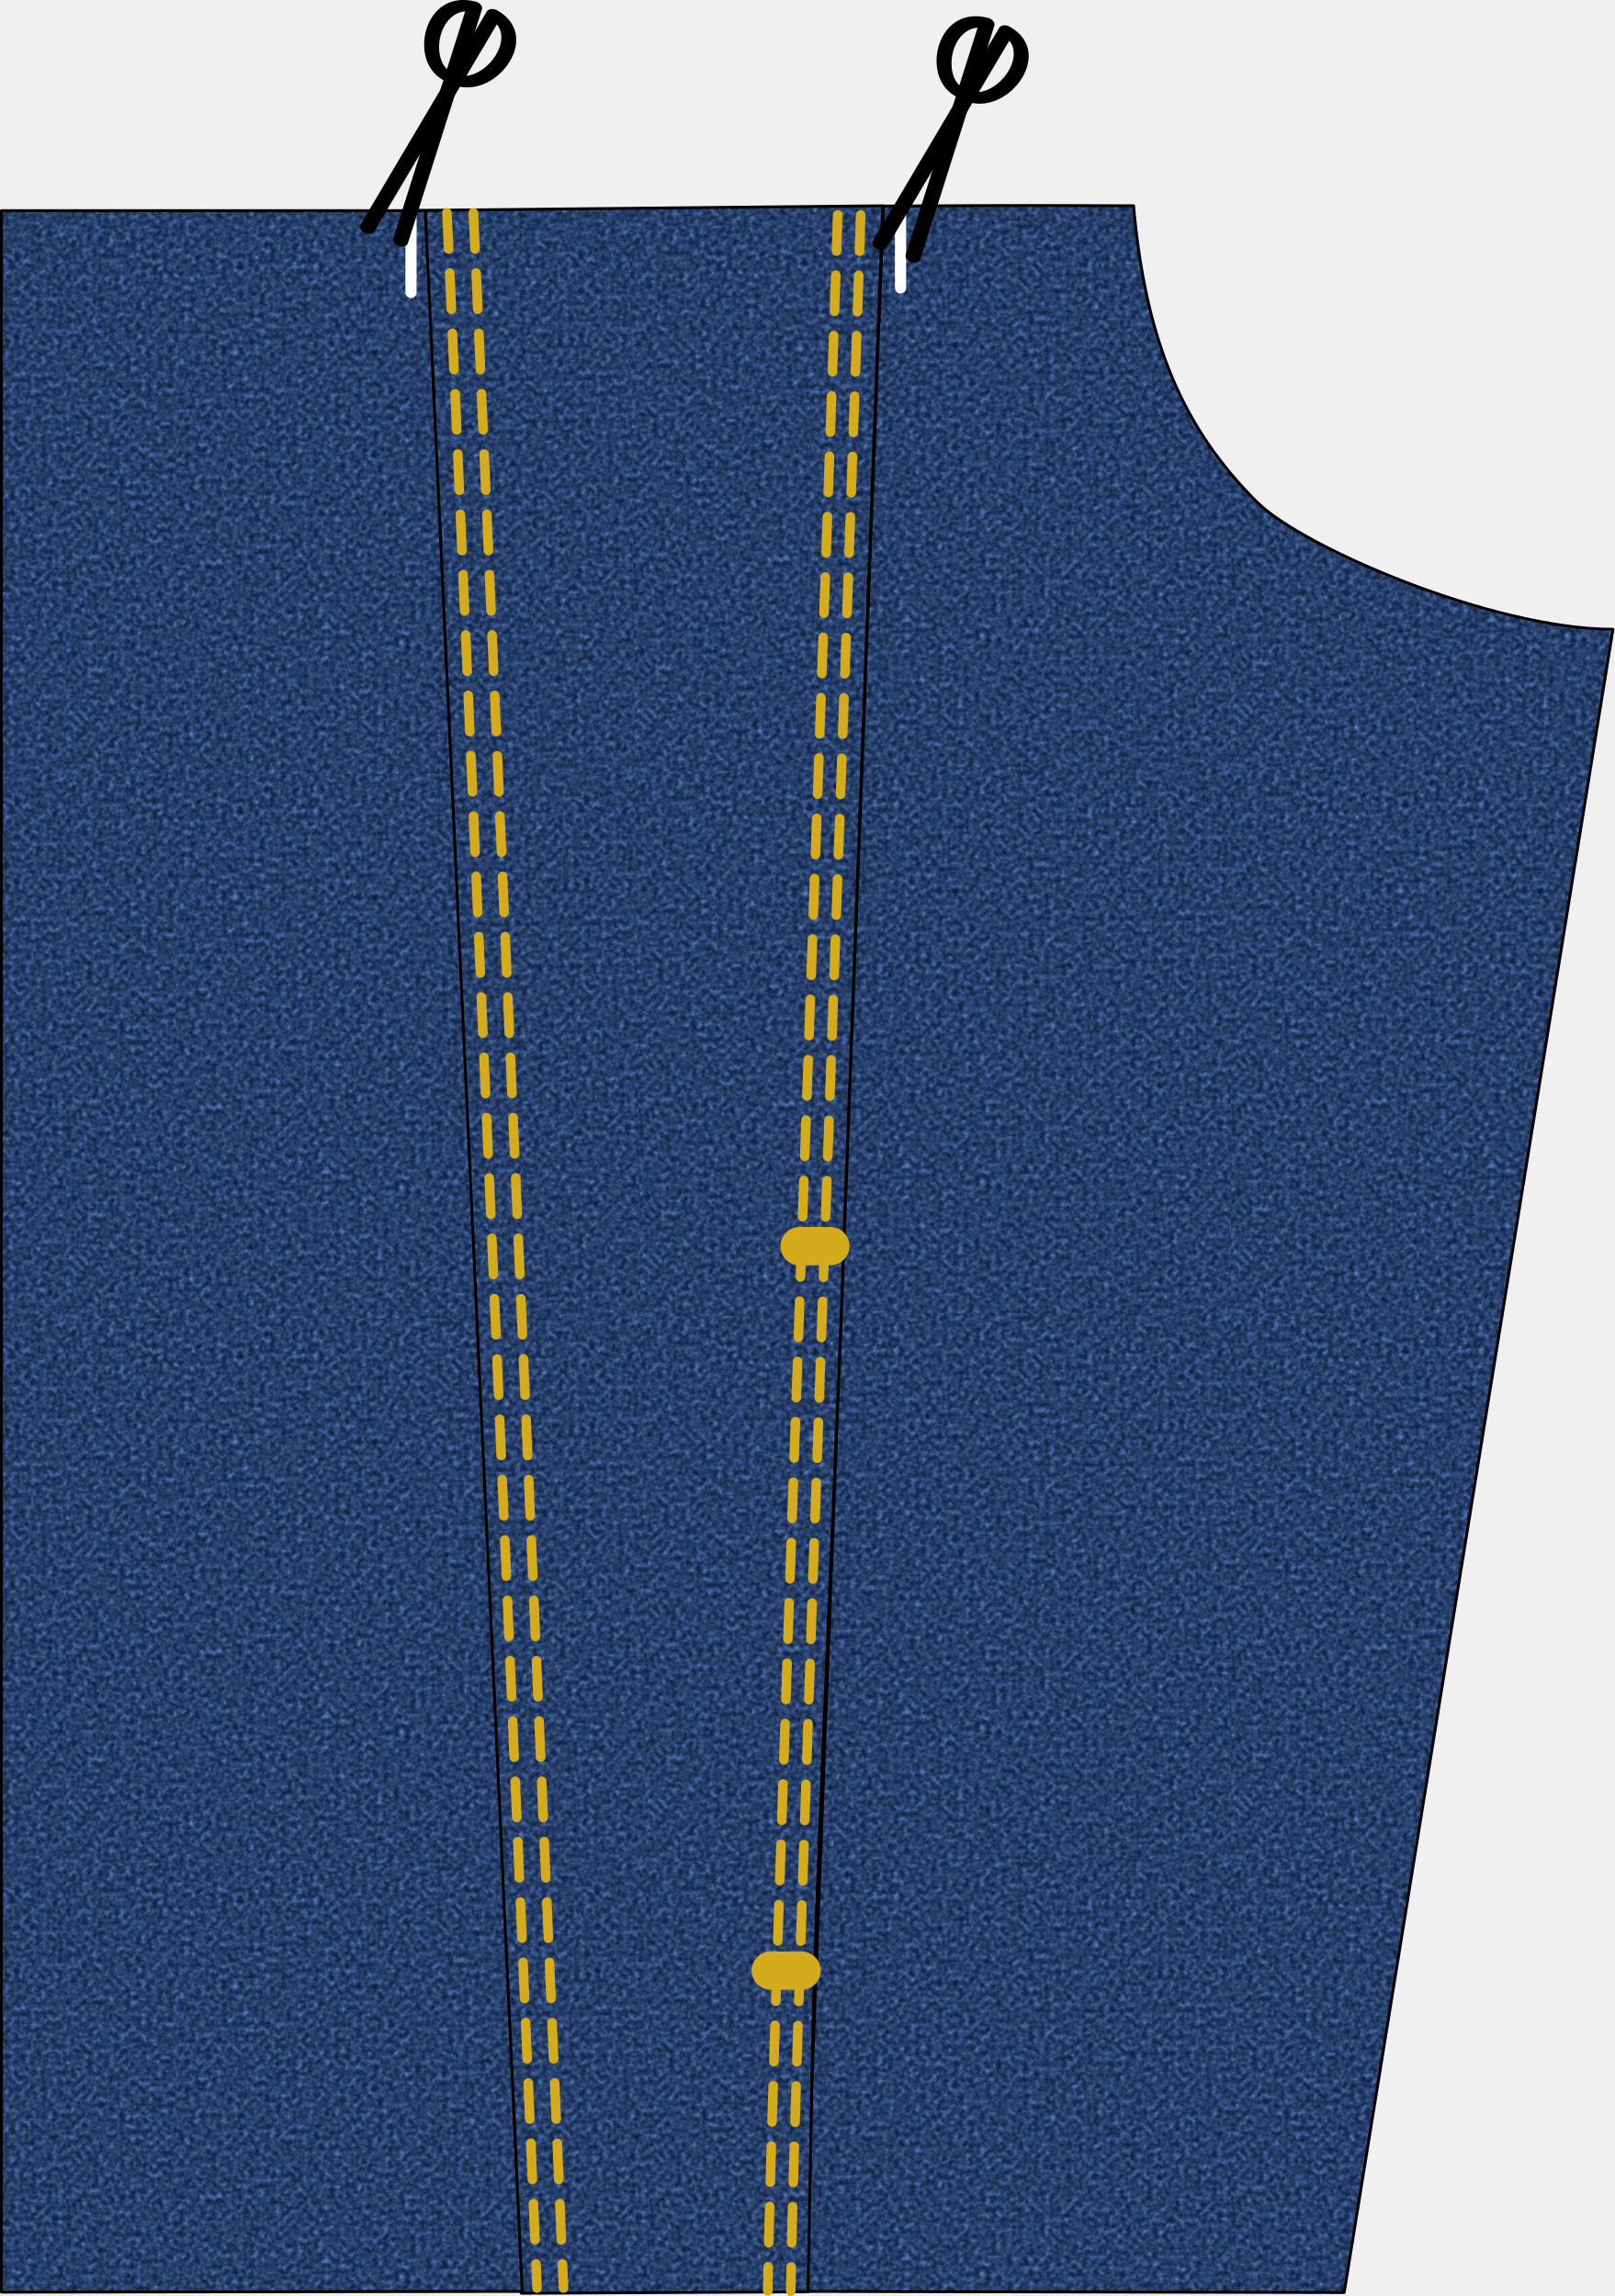
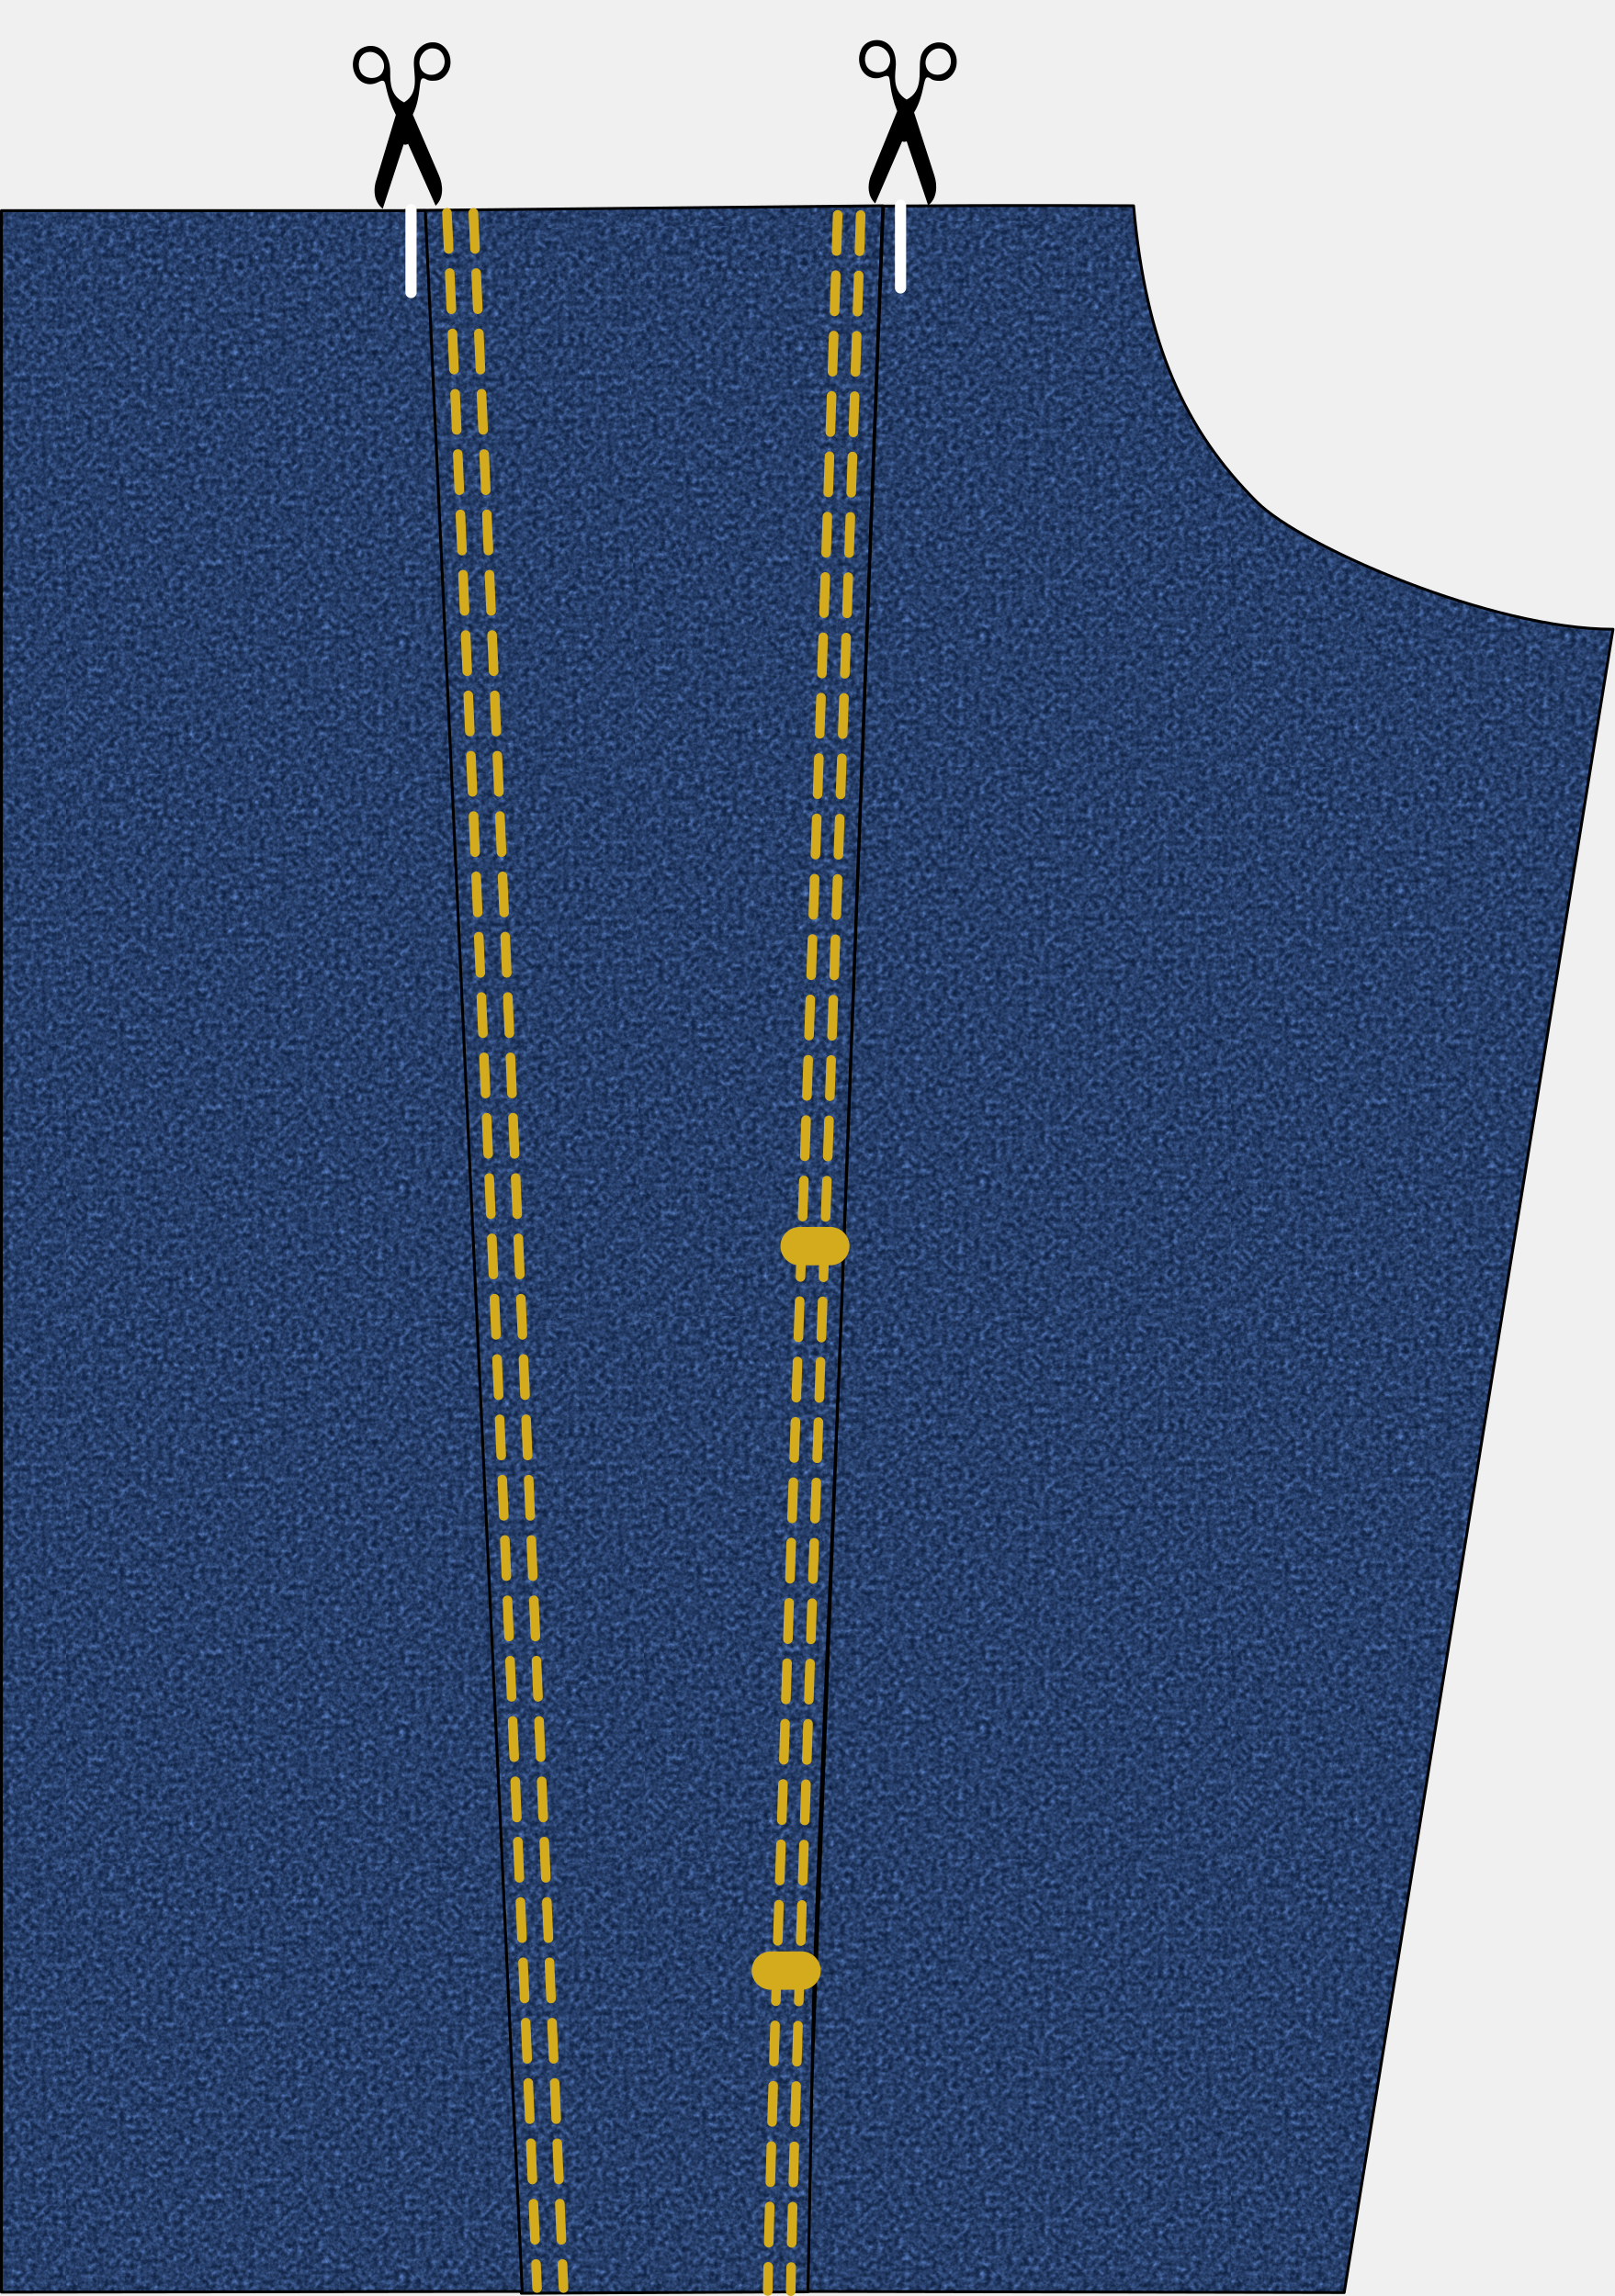
<svg xmlns="http://www.w3.org/2000/svg" xmlns:xlink="http://www.w3.org/1999/xlink" width="101.028mm" height="143.722mm" viewBox="0 0 101.028 143.722" version="1.1" id="svg1">
  <defs id="defs1">
+     <marker style="overflow:visible" id="Scissors" refX="0" refY="0" orient="auto" markerWidth="1" markerHeight="1" viewBox="0 0 1 1" preserveAspectRatio="xMidYMid">
+       <path style="fill:context-stroke" d="M 9.09,-3.606 C 8.12,-4.777 6.37,-4.736 5.062,-4.233 l -8.212,3.078 c -2.388,-1.307 -4.748,-0.933 -4.748,-1.569 0,-0.497 0.457,-0.388 0.388,-1.683 -0.066,-1.243 -1.364,-2.163 -2.59,-2.082 -1.227,-0.007 -2.499,0.933 -2.51,2.23 -0.091,1.306 1.007,2.52 2.307,2.605 1.522,0.227 4.218,-0.696 5.483,1.571 -0.942,1.738 -2.614,1.743 -4.126,1.656 -1.255,-0.072 -2.762,0.287 -3.361,1.521 -0.578,1.182 -0.011,2.865 1.317,3.226 1.34,0.492 3.181,-0.13 3.499,-1.671 0.246,-1.188 -0.595,-1.746 -0.273,-2.177 0.244,-0.325 1.791,-0.137 4.547,-1.375 L 5.676,4.233 C 6.8,4.547 8.173,4.536 9.168,3.431 l -9.22,-3.485 z m -18.308,-1.901 c 1.295,0.723 1.189,2.684 -0.156,3.063 -1.217,0.424 -2.771,-0.759 -2.383,-2.077 0.227,-1.082 1.653,-1.481 2.54,-0.986 z m 0.056,8.017 c 1.351,0.499 1.121,2.784 -0.252,3.092 -0.911,0.316 -2.214,-0.139 -2.306,-1.212 -0.178,-1.305 1.356,-2.484 2.558,-1.879 z" transform="scale(0.7)" id="path29" />
+     </marker>
    <pattern xlink:href="#pattern24" preserveAspectRatio="xMidYMid" id="pattern6" patternTransform="matrix(0.3,0,0,0.3,2449.663,1438.531)" x="0" y="0" />
    <pattern xlink:href="#pattern24" preserveAspectRatio="xMidYMid" id="pattern20" patternTransform="matrix(0.3,0,0,0.3,2449.663,1438.531)" x="0" y="0" />
    <pattern xlink:href="#pattern24" preserveAspectRatio="xMidYMid" id="pattern18" patternTransform="matrix(0.3,0,0,0.3,2449.663,1438.531)" x="0" y="0" />
    <pattern patternUnits="userSpaceOnUse" width="410.189" height="382.939" patternTransform="translate(2449.663,1438.531)" preserveAspectRatio="xMidYMid" id="pattern24">
      <rect style="fill:#09275d;fill-opacity:1;stroke:none;stroke-width:1e-08;stroke-linecap:round;stroke-linejoin:round;stroke-dasharray:none;stroke-dashoffset:0.034;filter:url(#filter24)" id="rect19" width="108.529" height="101.319" x="648.14" y="380.611" transform="matrix(3.779528,0,0,3.779528,-2449.663,-1438.531)" />
    </pattern>
    <filter style="color-interpolation-filters:sRGB" id="filter24" x="0" y="0" width="1" height="1">
      <feTurbulence type="fractalNoise" numOctaves="3" baseFrequency="1" seed="0" result="result0" id="feTurbulence23" />
      <feColorMatrix result="result4" values="0" type="saturate" id="feColorMatrix23" />
      <feComposite in="SourceGraphic" in2="result4" operator="arithmetic" k1="1.25" k2="0.5" k3="0.5" result="result2" id="feComposite23" k4="0" />
      <feBlend result="result5" mode="normal" in="result2" in2="SourceGraphic" id="feBlend23" />
      <feComposite in="result5" in2="SourceGraphic" operator="in" result="result3" id="feComposite24" />
    </filter>
    <pattern patternUnits="userSpaceOnUse" width="410.189" height="382.939" patternTransform="translate(2986.064,1626.415)" preserveAspectRatio="xMidYMid" id="pattern37" style="fill:#000000">
      <g id="g37" transform="matrix(3.779528,0,0,3.779528,-2986.064,-1626.415)">
        <rect style="display:inline;fill:#95acd3;fill-opacity:1;stroke:none;stroke-width:0.265;filter:url(#filter37)" width="108.529" height="101.319" x="790.063" y="430.322" id="rect31" />
        <rect style="display:inline;fill:#b8c9e5;fill-opacity:0.703;stroke:none;stroke-width:0.265" width="108.529" height="101.319" x="790.063" y="430.322" id="rect36" />
      </g>
    </pattern>
    <filter style="color-interpolation-filters:sRGB" id="filter37" x="0" y="0" width="1" height="1">
      <feTurbulence type="fractalNoise" numOctaves="3" baseFrequency="1" seed="0" result="result0" id="feTurbulence36" />
      <feColorMatrix result="result4" values="0" type="saturate" id="feColorMatrix36" />
      <feComposite in="SourceGraphic" in2="result4" operator="arithmetic" k1="1.25" k2="0.5" k3="0.5" result="result2" id="feComposite36" k4="0" />
      <feBlend result="result5" mode="normal" in="result2" in2="SourceGraphic" id="feBlend36" />
      <feComposite in="result5" in2="SourceGraphic" operator="in" result="result3" id="feComposite37" />
    </filter>
    <pattern xlink:href="#pattern37" preserveAspectRatio="xMidYMid" id="pattern1" patternTransform="translate(2986.064,1626.415)" />
    <pattern patternUnits="userSpaceOnUse" width="410.189" height="382.939" patternTransform="translate(2986.064,1626.415)" preserveAspectRatio="xMidYMid" id="pattern2" style="fill:#000000">
      <g id="g2" transform="matrix(3.779528,0,0,3.779528,-2986.064,-1626.415)">
        <rect style="display:inline;fill:#95acd3;fill-opacity:1;stroke:none;stroke-width:0.265;filter:url(#filter37)" width="108.529" height="101.319" x="790.063" y="430.322" id="rect1" />
        <rect style="display:inline;fill:#b8c9e5;fill-opacity:0.703;stroke:none;stroke-width:0.265" width="108.529" height="101.319" x="790.063" y="430.322" id="rect2" />
      </g>
    </pattern>
    <filter style="color-interpolation-filters:sRGB" id="filter3" x="0" y="0" width="1" height="1">
      <feTurbulence type="fractalNoise" numOctaves="3" baseFrequency="1" seed="0" result="result0" id="feTurbulence2" />
      <feColorMatrix result="result4" values="0" type="saturate" id="feColorMatrix2" />
      <feComposite in="SourceGraphic" in2="result4" operator="arithmetic" k1="1.25" k2="0.5" k3="0.5" result="result2" id="feComposite2" k4="0" />
      <feBlend result="result5" mode="normal" in="result2" in2="SourceGraphic" id="feBlend2" />
      <feComposite in="result5" in2="SourceGraphic" operator="in" result="result3" id="feComposite3" />
    </filter>
    <pattern xlink:href="#pattern37" preserveAspectRatio="xMidYMid" id="pattern3" patternTransform="translate(2986.064,1626.415)" />
    <pattern patternUnits="userSpaceOnUse" width="410.189" height="382.939" patternTransform="translate(2986.064,1626.415)" preserveAspectRatio="xMidYMid" id="pattern4" style="fill:#000000">
      <g id="g4" transform="matrix(3.779528,0,0,3.779528,-2986.064,-1626.415)">
        <rect style="display:inline;fill:#95acd3;fill-opacity:1;stroke:none;stroke-width:0.265;filter:url(#filter37)" width="108.529" height="101.319" x="790.063" y="430.322" id="rect3" />
        <rect style="display:inline;fill:#b8c9e5;fill-opacity:0.703;stroke:none;stroke-width:0.265" width="108.529" height="101.319" x="790.063" y="430.322" id="rect4" />
      </g>
    </pattern>
    <filter style="color-interpolation-filters:sRGB" id="filter5" x="0" y="0" width="1" height="1">
      <feTurbulence type="fractalNoise" numOctaves="3" baseFrequency="1" seed="0" result="result0" id="feTurbulence4" />
      <feColorMatrix result="result4" values="0" type="saturate" id="feColorMatrix4" />
      <feComposite in="SourceGraphic" in2="result4" operator="arithmetic" k1="1.25" k2="0.5" k3="0.5" result="result2" id="feComposite4" k4="0" />
      <feBlend result="result5" mode="normal" in="result2" in2="SourceGraphic" id="feBlend4" />
      <feComposite in="result5" in2="SourceGraphic" operator="in" result="result3" id="feComposite5" />
    </filter>
  </defs>
  <g id="layer1" transform="translate(258.4291,-133.3818)">
    <g id="fs-stack-devon.frontSidePanel" transform="matrix(0.297524,0,0,0.297524,-251.2103,95.20785)" style="fill:url(#pattern20);fill-opacity:1;stroke:none">
      <g id="fs-stack-devon.frontSidePanel-part-devon.frontSidePanel" style="fill:url(#pattern20);fill-opacity:1;stroke:none">
        <path class="fabric" id="fs-3" d="M 153.19,391.03 144.82,610.4 258.467,610.64 315,260.7 c -25.42,0 -65.44,-17.32 -74.91,-26.79 -15.21,-15.21 -23.346,-33.18 -25.926,-62.31 0,0 -24.413,-0.151 -52.614,0.059 z" style="fill:url(#pattern20);fill-opacity:1;stroke:#000000;stroke-width:0.6;stroke-linecap:round;stroke-linejoin:round;stroke-opacity:1" />
      </g>
    </g>
    <g id="fs-stack-devon.frontPanel-7" transform="matrix(0.2969889,-0.00296038,0.00296038,0.2969889,-252.6845,95.98978)" style="fill:url(#pattern18);fill-opacity:1;stroke:#000000;stroke-opacity:1">
      <g id="fs-stack-devon.frontPanel-part-devon.frontPanel-7" style="fill:url(#pattern18);fill-opacity:1;stroke:#000000;stroke-opacity:1">
        <path class="fabric" id="fs-1-7" d="m 144.82,610.4 1.567,-54.437 c 0.702,-27.415 7.022,-137.272 8.169,-166.396 L 164.96,170.92 H 64.27 l 20.143,439.177 z" style="fill:url(#pattern18);fill-opacity:1;stroke:#000000;stroke-width:0.6;stroke-linecap:round;stroke-linejoin:round;stroke-opacity:1" />
      </g>
    </g>
    <path style="fill:none;stroke:#d3ab1d;stroke-width:0.6;stroke-linecap:round;stroke-linejoin:round;stroke-dasharray:2.268, 1.512;stroke-dashoffset:0.756;stroke-opacity:1" d="m -208.946,276.804 c 0.196,-14.494 3.926,-114.822 4.39,-130.41" id="path21" />
    <path style="fill:none;stroke:#d3ab1d;stroke-width:0.6;stroke-linecap:round;stroke-linejoin:round;stroke-dasharray:2.268, 1.512;stroke-dashoffset:0.756;stroke-opacity:1" d="m -210.383,276.788 c 0.196,-14.494 3.926,-114.822 4.39,-130.41" id="path1" />
    <path style="fill:none;stroke:#d3ab1d;stroke-width:2.4;stroke-linecap:round;stroke-linejoin:round;stroke-dasharray:2.4, 2.4;stroke-dashoffset:5.28" d="m -208.39,211.385 h 2.699" id="path2" />
    <path style="fill:none;stroke:#d3ab1d;stroke-width:2.4;stroke-linecap:round;stroke-linejoin:round;stroke-dasharray:2.4, 2.4;stroke-dashoffset:5.28" d="m -210.19,256.735 h 2.699" id="path3" />
    <g id="fs-stack-devon.frontInside" transform="matrix(0.2967824,0,0,0.2967824,-250.8908,95.84146)" style="fill:url(#pattern6);fill-opacity:1;stroke:#000000;stroke-opacity:1">
      <g id="fs-stack-devon.frontInside-part-devon.frontInside" style="fill:url(#pattern6);fill-opacity:1;stroke:#000000;stroke-opacity:1">
        <path class="fabric" id="fs-9" d="M 84.713,609.794 64.27,170.92 H -25.1 v 439.025 z" style="fill:url(#pattern6);fill-opacity:1;stroke:#000000;stroke-width:0.6;stroke-linecap:round;stroke-linejoin:round;stroke-opacity:1" />
      </g>
    </g>
    <path style="fill:none;stroke:#d3ab1d;stroke-width:0.6;stroke-linecap:round;stroke-linejoin:round;stroke-dasharray:2.268, 1.512;stroke-dashoffset:0.756;stroke-opacity:1" d="m -224.82,276.608 c 0,0 -5.58,-129.964 -5.662,-130.283" id="path7" />
    <path style="fill:none;stroke:#d3ab1d;stroke-width:0.6;stroke-linecap:round;stroke-linejoin:round;stroke-dasharray:2.268, 1.512;stroke-dashoffset:0.756;stroke-opacity:1" d="m -223.166,276.608 c 0,0 -5.58,-129.964 -5.662,-130.283" id="path9" />
    <g id="g11">
      <path style="fill:none;fill-opacity:1;stroke:#ffffff;stroke-width:0.7;stroke-linecap:round;stroke-linejoin:round;stroke-dasharray:none;stroke-dashoffset:2.857;stroke-opacity:1" d="m -232.709,146.506 v 5.185 -0.064" id="path12" />
      <path style="fill:none;fill-opacity:1;stroke:#ffffff;stroke-width:0.7;stroke-linecap:round;stroke-linejoin:round;stroke-dasharray:none;stroke-dashoffset:2.857;stroke-opacity:1" d="m -202.074,146.22 v 5.185 -0.064" id="path13" />
-       <g id="g12" transform="matrix(1.307052,-3.705283,5.238729,1.847981,-658.159,-1020.258)" style="stroke-width:0.173;stroke-dasharray:none">
-         <path style="fill:none;fill-opacity:1;stroke:#000000;stroke-width:0.173;stroke-linecap:round;stroke-linejoin:round;stroke-dasharray:none;stroke-dashoffset:0.756;stroke-opacity:1" d="m -244.546,142.102 3.906,-0.09 c -0.064,-0.525 -1.217,-0.39 -1.186,0.024" id="path10" />
-         <path style="fill:none;fill-opacity:1;stroke:#000000;stroke-width:0.173;stroke-linecap:round;stroke-linejoin:round;stroke-dasharray:none;stroke-dashoffset:0.756;stroke-opacity:1" d="m -244.53,141.701 3.874,0.543 c -0.119,0.501 -1.265,0.231 -1.178,-0.207" id="path11" />
-       </g>
-       <g id="g15" transform="matrix(1.307052,-3.705283,5.238729,1.847981,-626.0921,-1019.24)" style="stroke-width:0.173;stroke-dasharray:none">
-         <path style="fill:none;fill-opacity:1;stroke:#000000;stroke-width:0.173;stroke-linecap:round;stroke-linejoin:round;stroke-dasharray:none;stroke-dashoffset:0.756;stroke-opacity:1" d="m -244.546,142.102 3.906,-0.09 c -0.064,-0.525 -1.217,-0.39 -1.186,0.024" id="path14" />
-         <path style="fill:none;fill-opacity:1;stroke:#000000;stroke-width:0.173;stroke-linecap:round;stroke-linejoin:round;stroke-dasharray:none;stroke-dashoffset:0.756;stroke-opacity:1" d="m -244.53,141.701 3.874,0.543 c -0.119,0.501 -1.265,0.231 -1.178,-0.207" id="path15" />
-       </g>
+       <path style="fill:none;stroke:#000000;stroke-width:0.673;stroke-linecap:round;stroke-linejoin:round;stroke-dasharray:1.345, 1.345;stroke-dashoffset:0;stroke-opacity:1;marker-start:url(#Scissors)" d="m -233.069,142.061 0.002,0.042 -0.002,-0.042" id="path4" />
+       <path style="fill:none;stroke:#000000;stroke-width:0.673;stroke-linecap:round;stroke-linejoin:round;stroke-dasharray:1.345, 1.345;stroke-dashoffset:0;stroke-opacity:1;marker-start:url(#Scissors)" d="m -201.84,141.881 -0.002,0.042 0.002,-0.042" id="path5" />
    </g>
  </g>
</svg>
